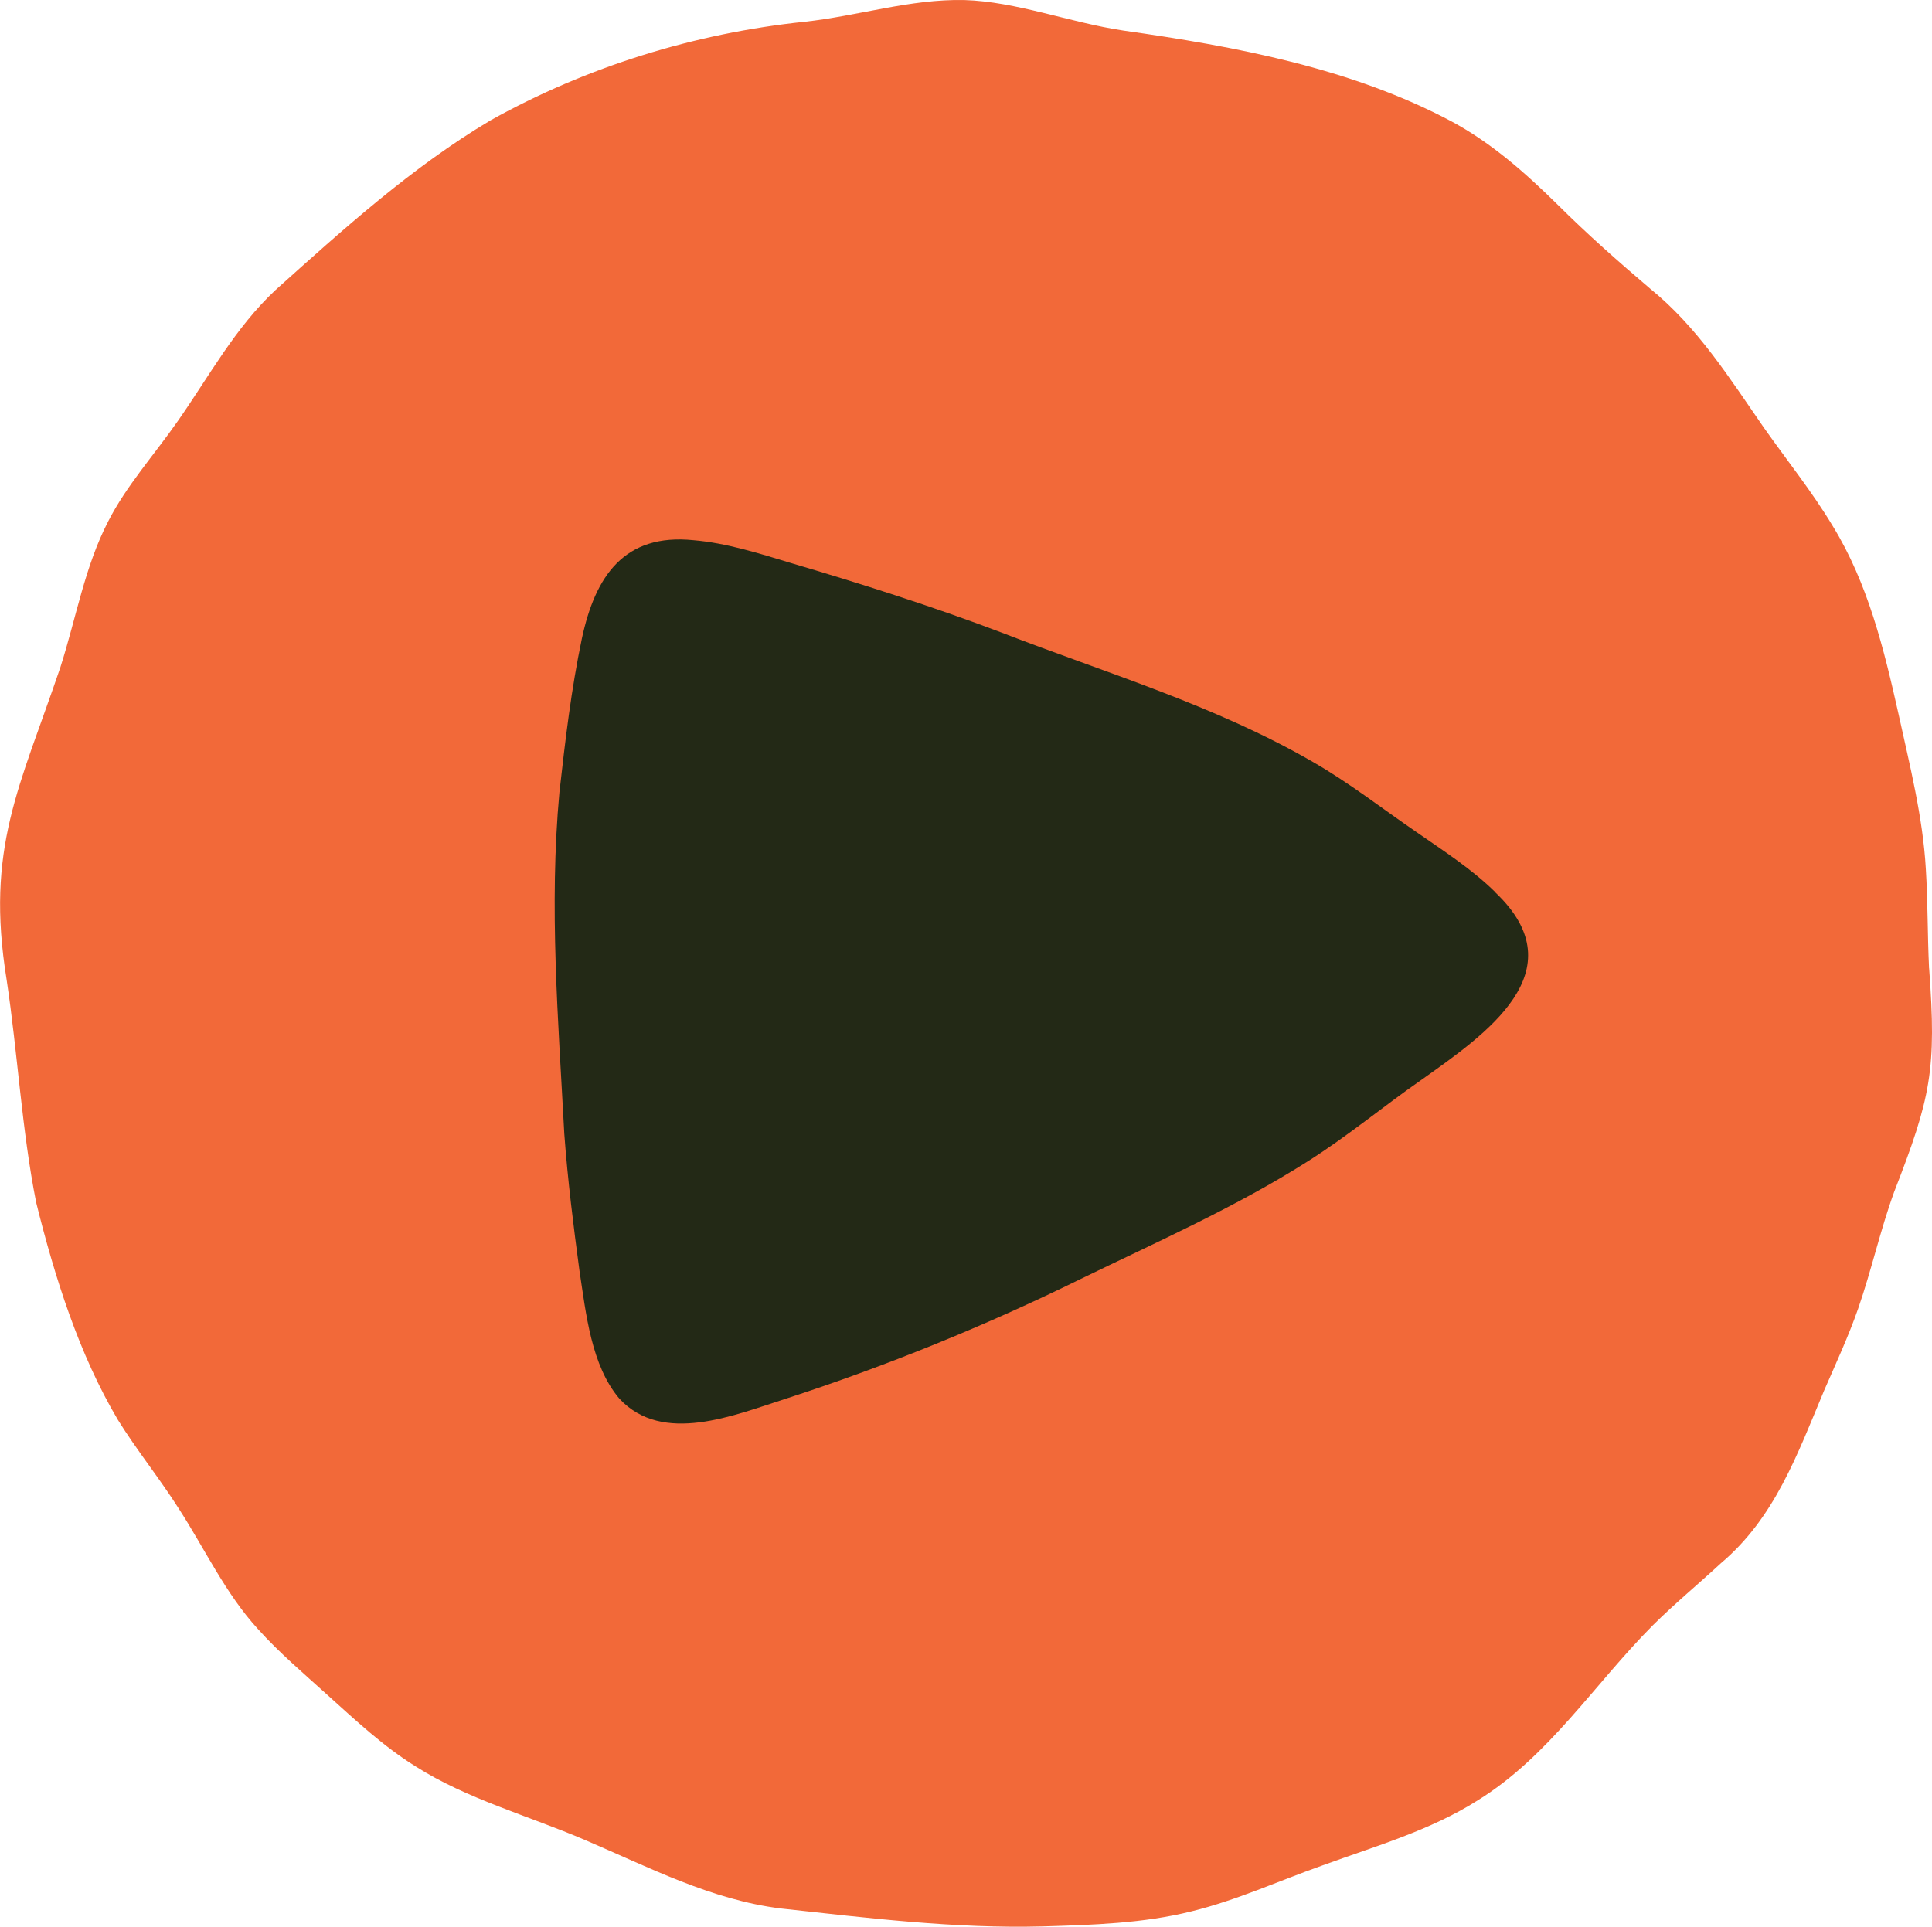
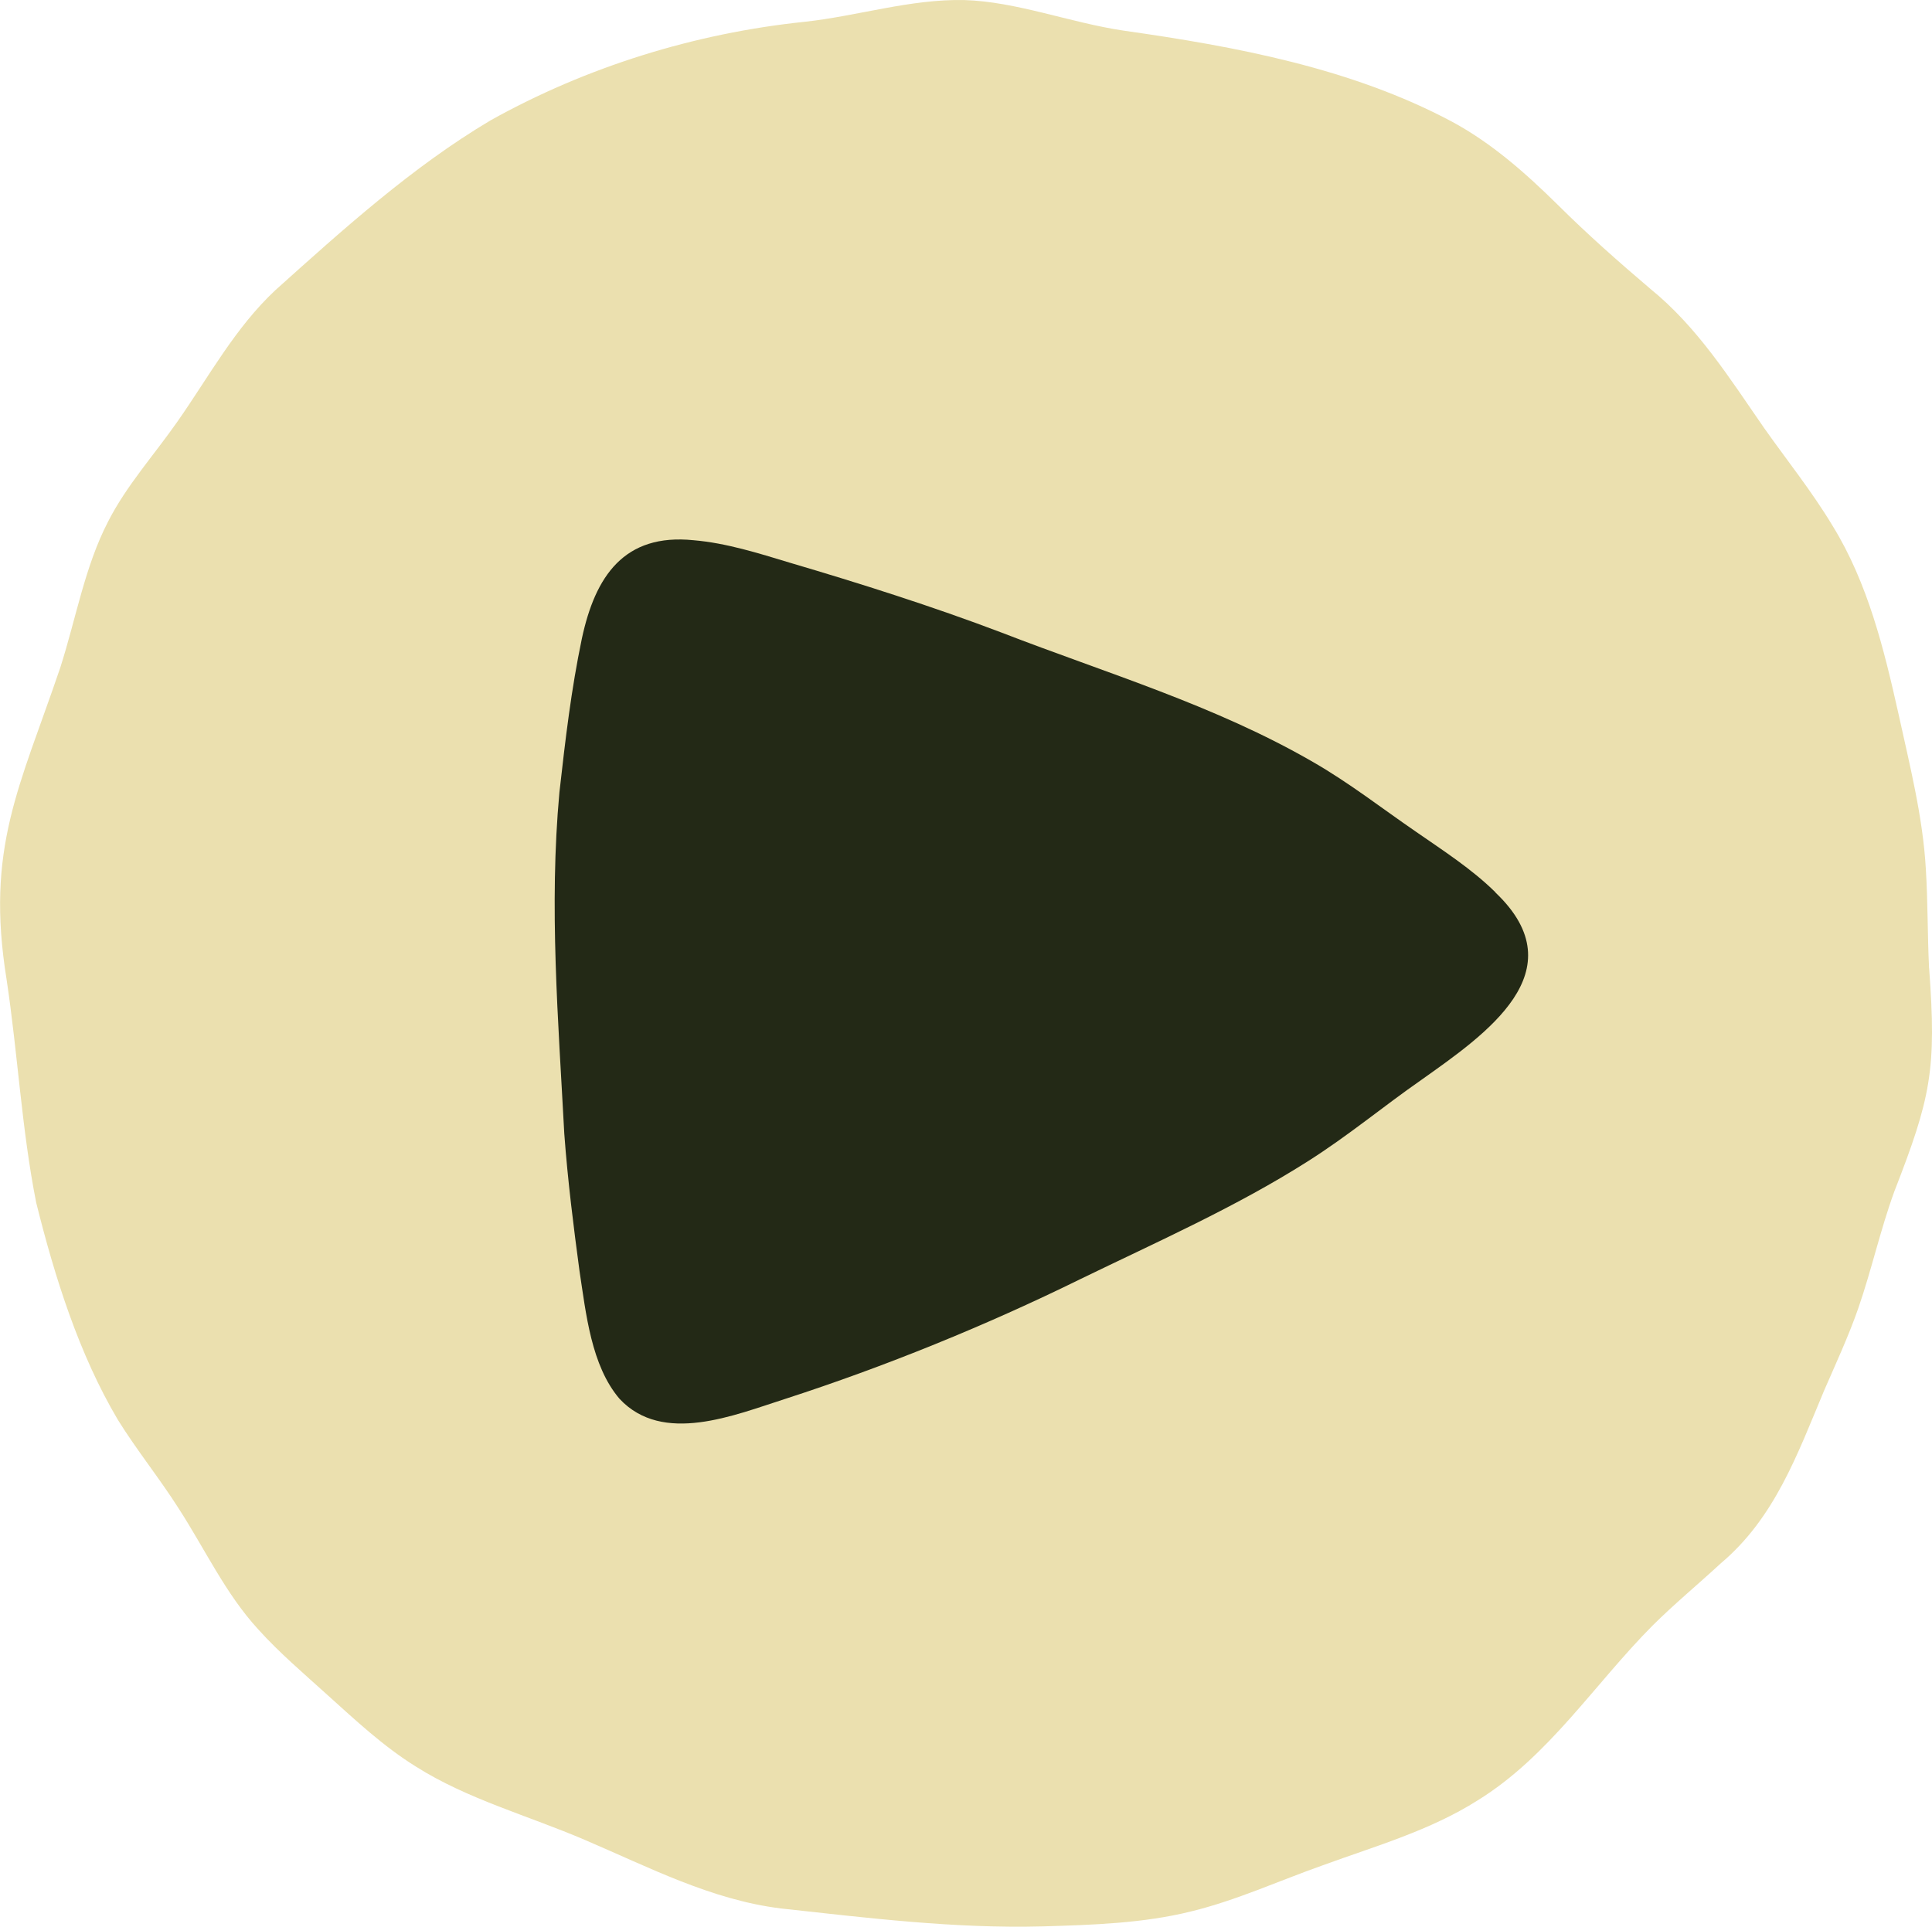
<svg xmlns="http://www.w3.org/2000/svg" id="Layer_2" viewBox="0 0 417.08 416.02">
  <defs>
    <style>
      .cls-1 {
        fill: #232916;
      }

      .cls-2 {
-         fill: #f26939;
+         fill: #ebe0af;
      }
    </style>
  </defs>
  <g id="Layer_1-2" data-name="Layer_1">
    <path class="cls-2" d="M416.46,209.06c1.63,21.97.36,27.96-7.53,48.25-3.02,8.29-4.91,16.96-7.8,25.27-2.1,6.01-4.78,11.78-7.32,17.62-5.82,13.9-10.69,27.55-22.32,37.35-4.86,4.5-10.03,8.76-14.74,13.45-12.55,12.62-22.37,28.23-37.74,37.73-10.27,6.52-22.07,9.87-33.41,14.01-9.49,3.35-18.63,7.57-28.41,9.96-10.35,2.59-21.38,2.93-32.16,3.25-18.89.5-37.75-1.83-56.49-3.88-14.97-1.86-28.37-8.85-42.29-14.8-12.11-5.2-25.42-8.82-36.45-15.82-7.03-4.36-13.08-10.04-19.21-15.56-5.07-4.6-10.31-9.03-14.88-14.12-7.03-7.66-11.45-17.27-17.17-26.11-4.14-6.51-9.01-12.52-13.08-19.07-8.4-14.16-13.65-30.83-17.65-46.94-3.13-15.78-3.97-32.13-6.38-48.11-4.61-28.47,2.8-41.51,11.59-67.41,3.43-10.73,5.29-21.82,10.33-31.54,3.92-7.71,9.94-14.37,15.06-21.71,6.78-9.71,12.37-20.12,21.04-28.23,14.62-13.13,29.54-26.61,46.43-36.65,20.75-11.59,44.16-18.83,67.8-21.29C185.2,3.46,196.49-.23,208.14.01c11.29.33,22.75,4.85,34.33,6.59,24.23,3.44,49.23,8.08,70.94,19.65,8.63,4.64,15.99,11.18,22.93,18.02,6.35,6.32,13.12,12.3,19.92,18.08,10.2,8.28,17.06,19.21,24.56,30.04,4.97,7.04,10.39,13.79,14.83,21.19,7.58,12.32,11.06,26.54,14.19,40.53,2.44,11.15,5.27,22.25,5.91,33.52.44,7.06.35,14.15.69,21.22v.21Z" />
    <path class="cls-1" d="M322.85,192.68c-5.11-5.05-11.32-9.03-17.21-13.12-7.35-5.04-14.27-10.47-22.19-15.03-21.19-12.25-44.51-19.14-67.2-27.93-14.92-5.67-30.75-10.68-45.81-15.12-6.73-2.04-13.65-4.23-20.67-4.83-15.06-1.55-21.27,7.8-24.15,21.2-2.32,11.11-3.55,21.66-4.85,33.21-2.27,24.6-.25,49.17,1.05,73.74.74,10.12,2.01,20.14,3.28,29.6,1.41,9.22,2.52,20.45,8.64,27.63,9.34,10,24.75,3.54,35.83,0,21.41-6.93,43.3-15.83,63.59-25.81,16.41-7.98,33.65-15.6,49.14-25.45,8.91-5.65,16.26-11.84,24.6-17.64,13.74-9.76,33.7-23.4,16.04-40.32l-.11-.11Z" />
  </g>
</svg>
